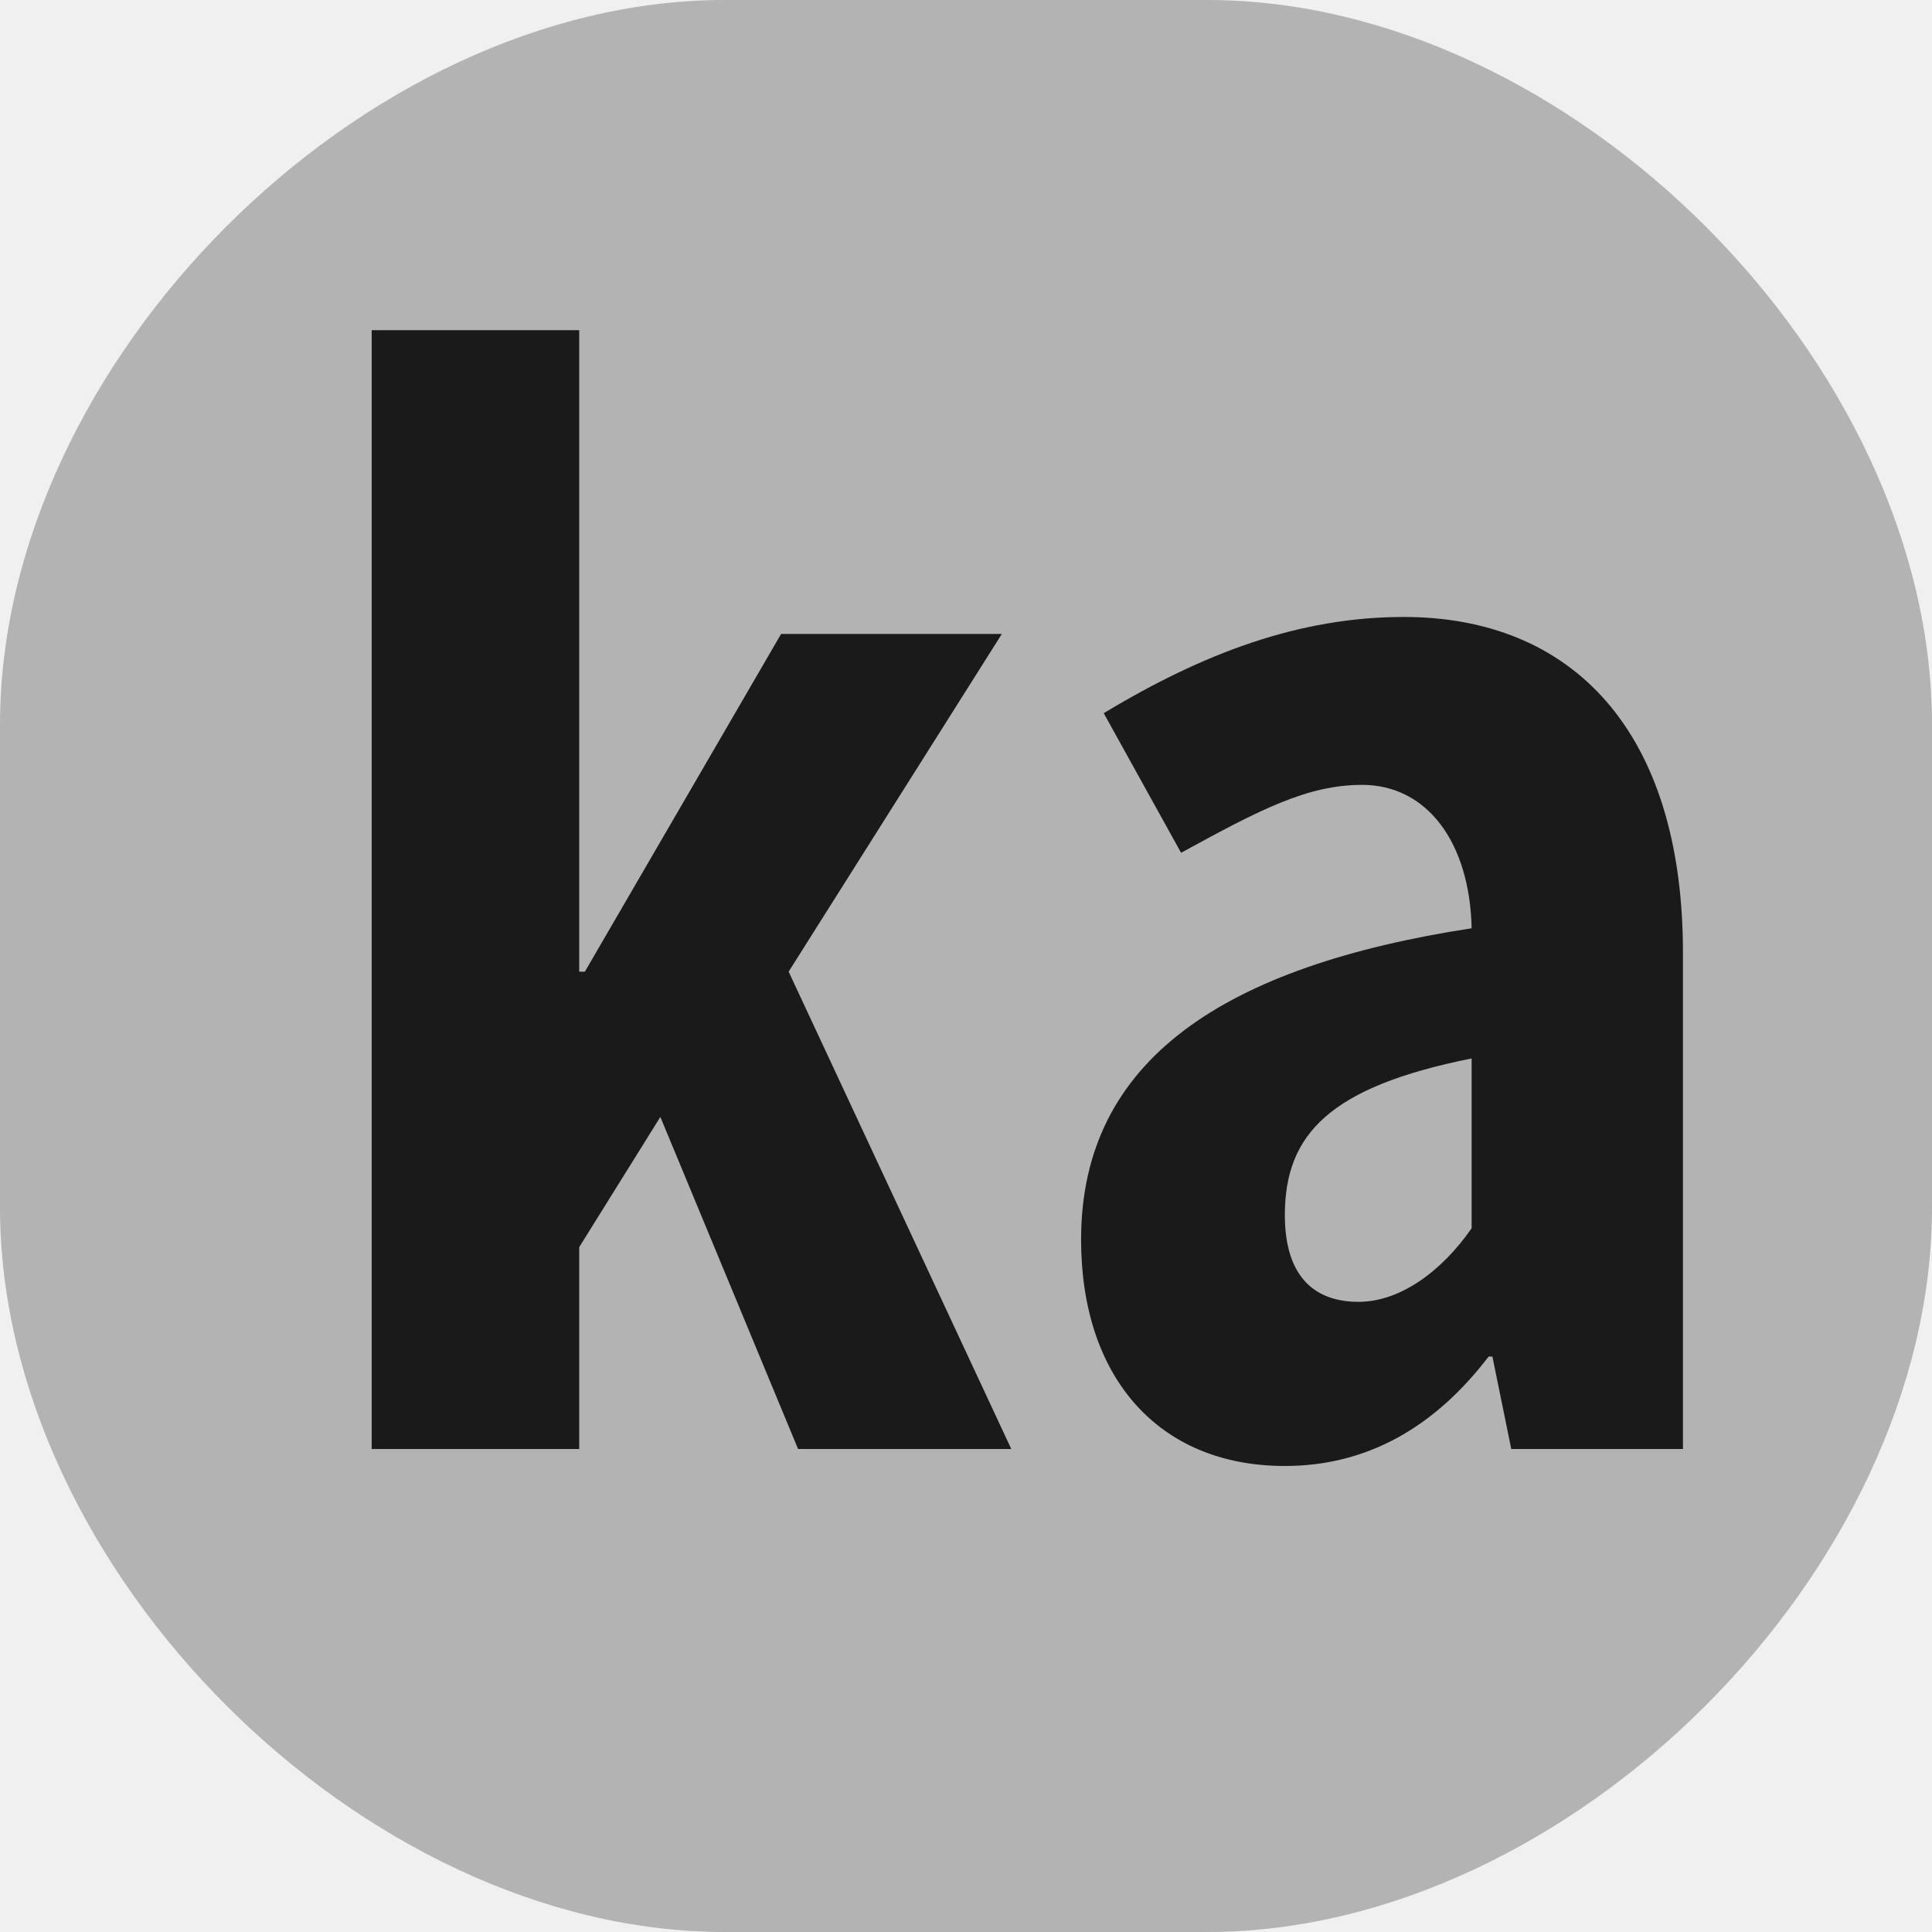
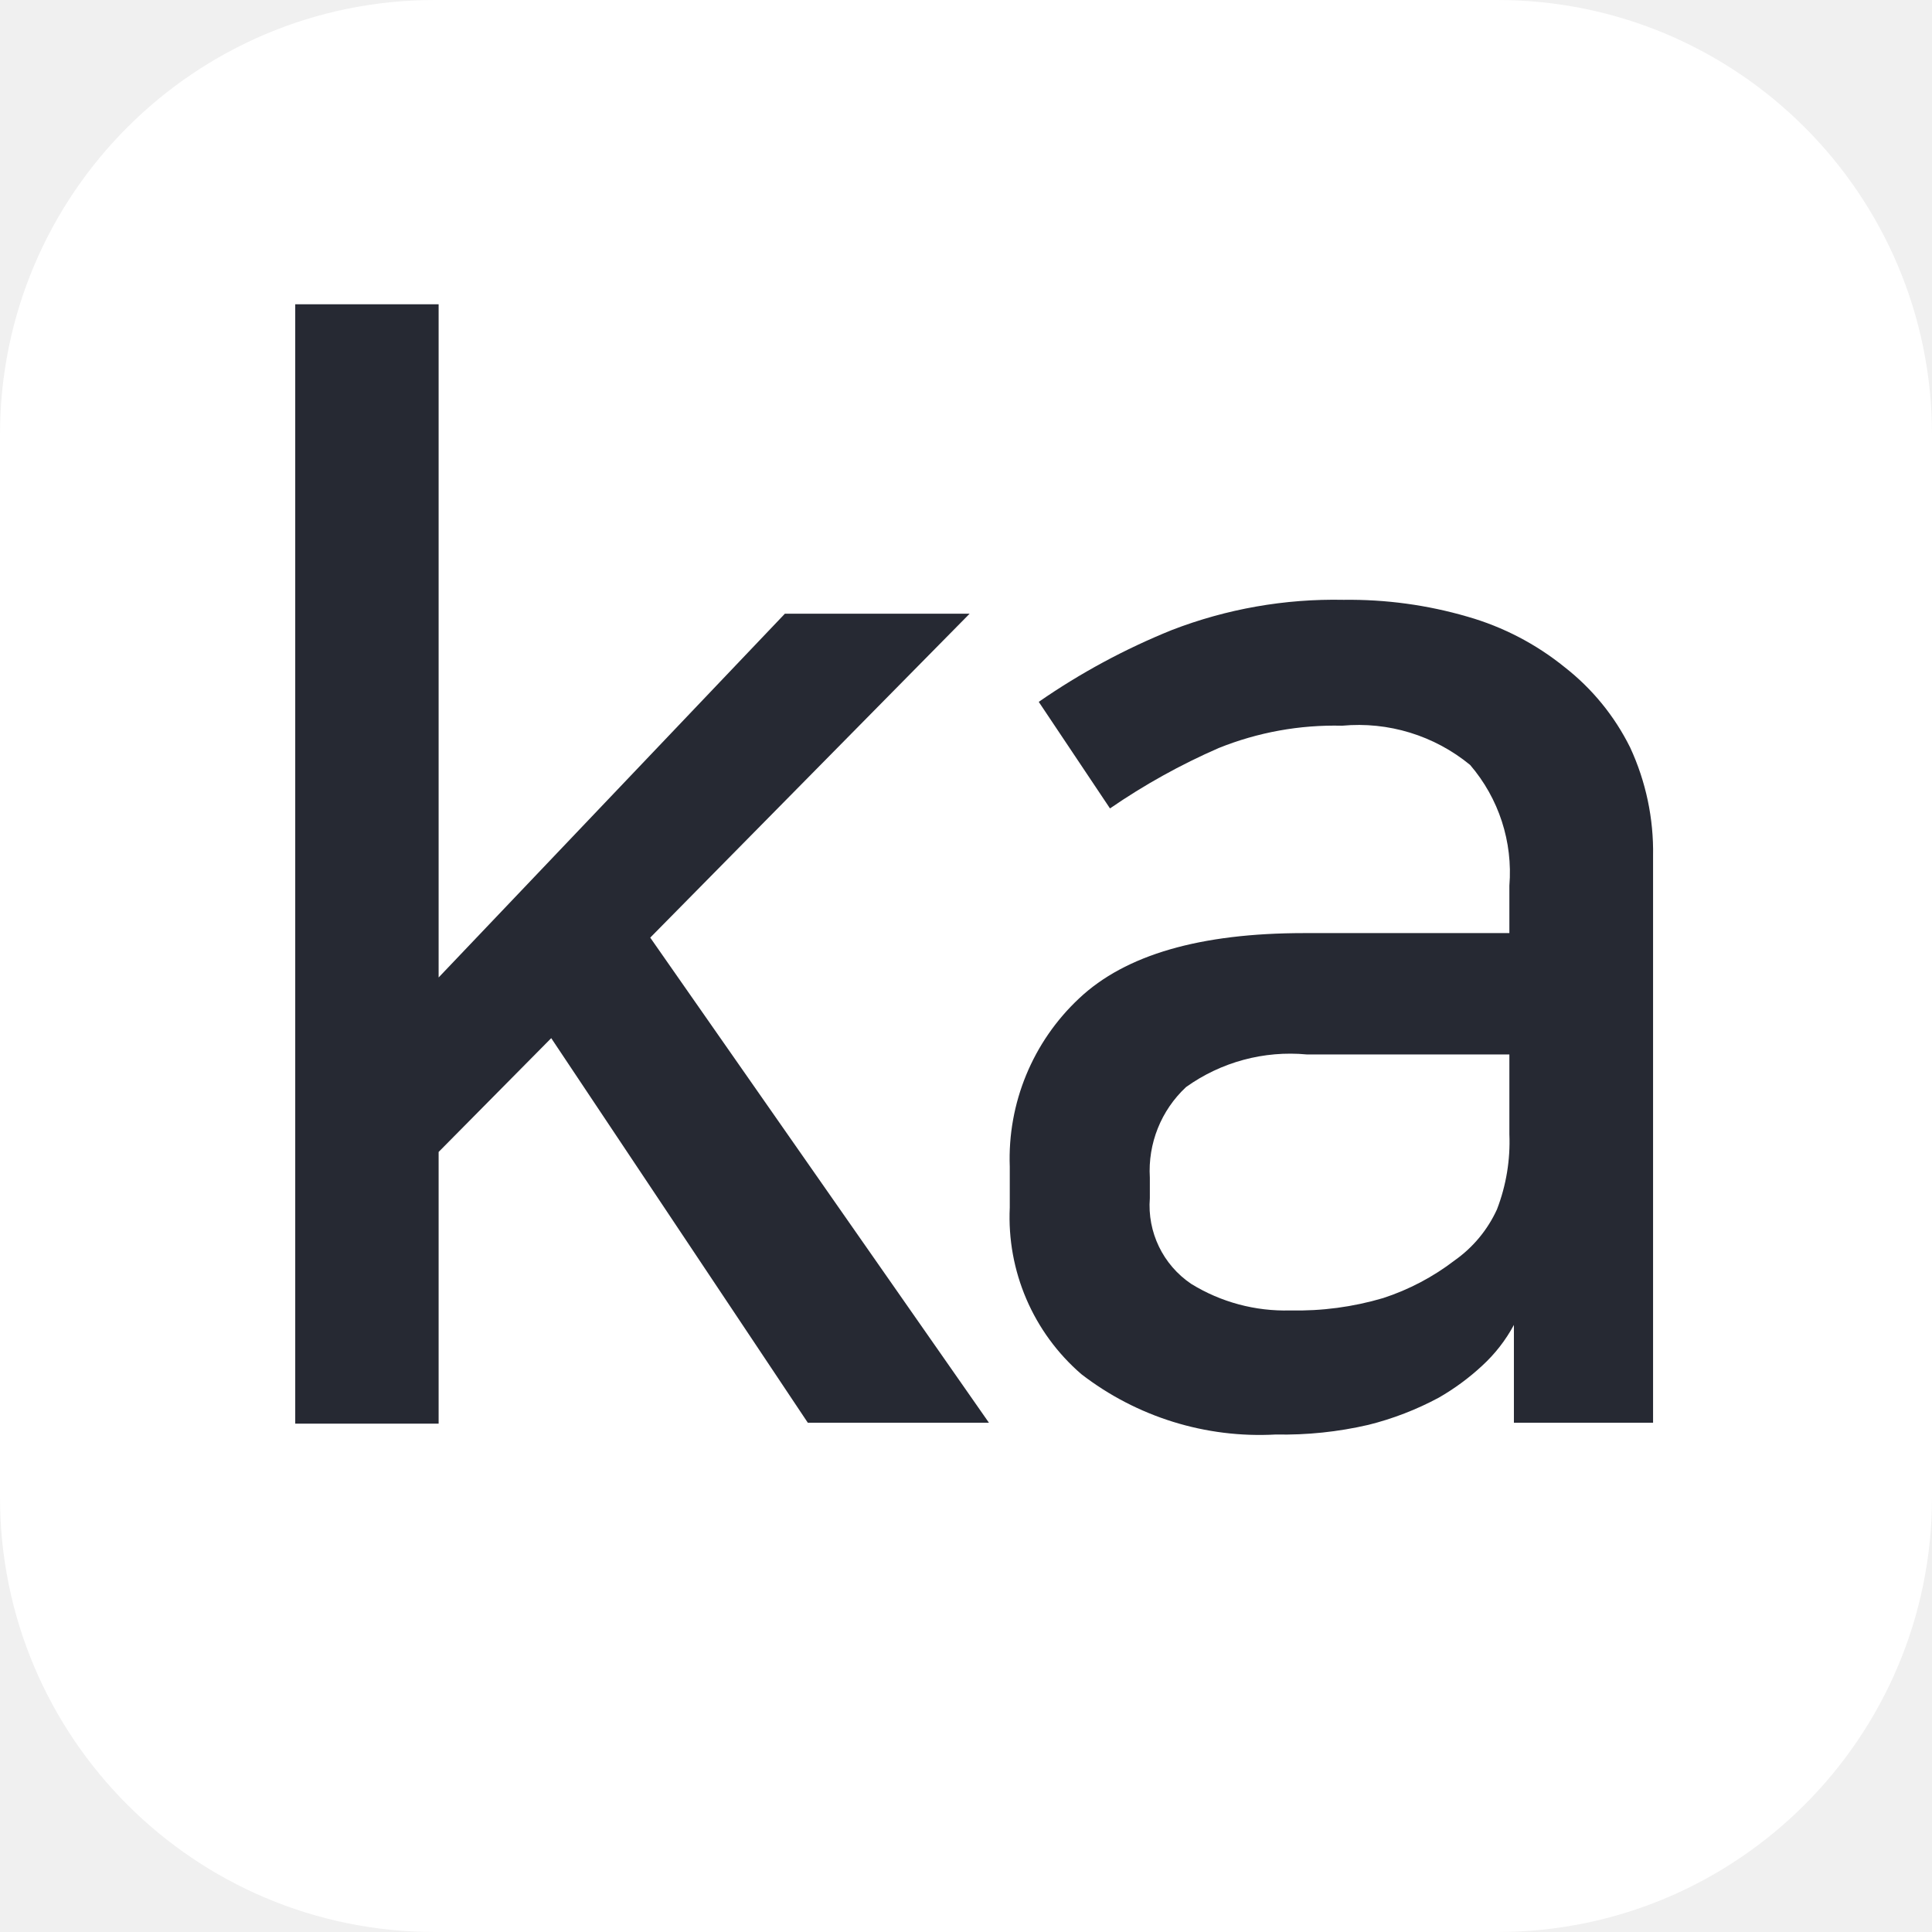
- <svg xmlns="http://www.w3.org/2000/svg" width="16px" height="16px" id="svg2985" version="1.1">
-   <defs id="defs2987" />
-   <g id="layer1">
-     <path style="color:#1a1a1a;font-style:normal;font-variant:normal;font-weight:normal;font-stretch:normal;font-size:medium;line-height:normal;font-family:Sans;-inkscape-font-specification:Sans;text-indent:0;text-align:start;text-decoration:none;text-decoration-line:none;letter-spacing:normal;word-spacing:normal;text-transform:none;writing-mode:lr-tb;direction:ltr;baseline-shift:baseline;text-anchor:start;display:inline;overflow:visible;visibility:visible;fill:#b3b3b3;fill-opacity:1;stroke:none;stroke-width:1px;marker:none;enable-background:accumulate" d="m 0,6 v 4 c 0,3 3,6 6,6 h 4 c 3,0 6,-3 6,-6 V 6 C 16,3 13,0 10,0 H 6 C 3,0 0,3 0,6 Z" id="path3795" />
-     <text xml:space="preserve" style="font-style:normal;font-variant:normal;font-weight:bold;font-stretch:normal;line-height:0%;font-family:'Noto Sans Mono CJK KR';-inkscape-font-specification:'Sans Bold';letter-spacing:0px;word-spacing:0px;fill:#1a1a1a;fill-opacity:1;stroke:none" x="2.5" y="12" id="text2987">
-       <tspan id="tspan2989" x="2.5" y="12" style="font-size:12px;line-height:1.25">ka</tspan>
-     </text>
-   </g>
+ <svg xmlns="http://www.w3.org/2000/svg" id="레이어_1" data-name="레이어 1" viewBox="0 0 64 64">
+   <defs>
+     <style>.cls-1{fill:#fff;}.cls-2{fill:#262933;}</style>
+   </defs>
+   <path class="cls-1" d="M49.6,64H14.4A14.4,14.4,0,0,1,0,49.6V14.4A14.4,14.4,0,0,1,14.4,0H49.6A14.4,14.4,0,0,1,64,14.4V49.6A14.4,14.4,0,0,1,49.6,64Z" />
+   <path class="cls-2" d="M21.54,31.06,32.76,47.13h-6L18.26,34.39l-3.73,3.77v9H9.78V10.08h4.75v22.3L26,20.33h6.12Z" />
+   <path class="cls-2" d="M42.26,47.52a9.66,9.66,0,0,1-6.44-2A6.87,6.87,0,0,1,33.45,40V38.65a7.27,7.27,0,0,1,2.3-5.58c1.53-1.44,4-2.16,7.45-2.16H50V29.34a5.46,5.46,0,0,0-1.3-4,5.82,5.82,0,0,0-4.24-1.3,10.27,10.27,0,0,0-4.09.74,21.52,21.52,0,0,0-3.6,2l-2.36-3.53a22.56,22.56,0,0,1,4.41-2.38,14.94,14.94,0,0,1,5.69-1,14,14,0,0,1,4.11.56,9.07,9.07,0,0,1,3.21,1.67A7.73,7.73,0,0,1,54,24.76a8.2,8.2,0,0,1,.76,3.6V47.13H50.15V43.89h0a5.13,5.13,0,0,1-1.05,1.35,7.86,7.86,0,0,1-1.44,1.06,10.06,10.06,0,0,1-2.33.9A12.48,12.48,0,0,1,42.26,47.52ZM50,34.93H43.29a5.92,5.92,0,0,0-4,1.08,3.79,3.79,0,0,0-1.2,3v.68a3.13,3.13,0,0,0,1.37,2.84,5.93,5.93,0,0,0,3.28.88A10.05,10.05,0,0,0,45.82,43a7.93,7.93,0,0,0,2.37-1.25,4.2,4.2,0,0,0,1.4-1.69A6.22,6.22,0,0,0,50,37.57Z" />
</svg>
